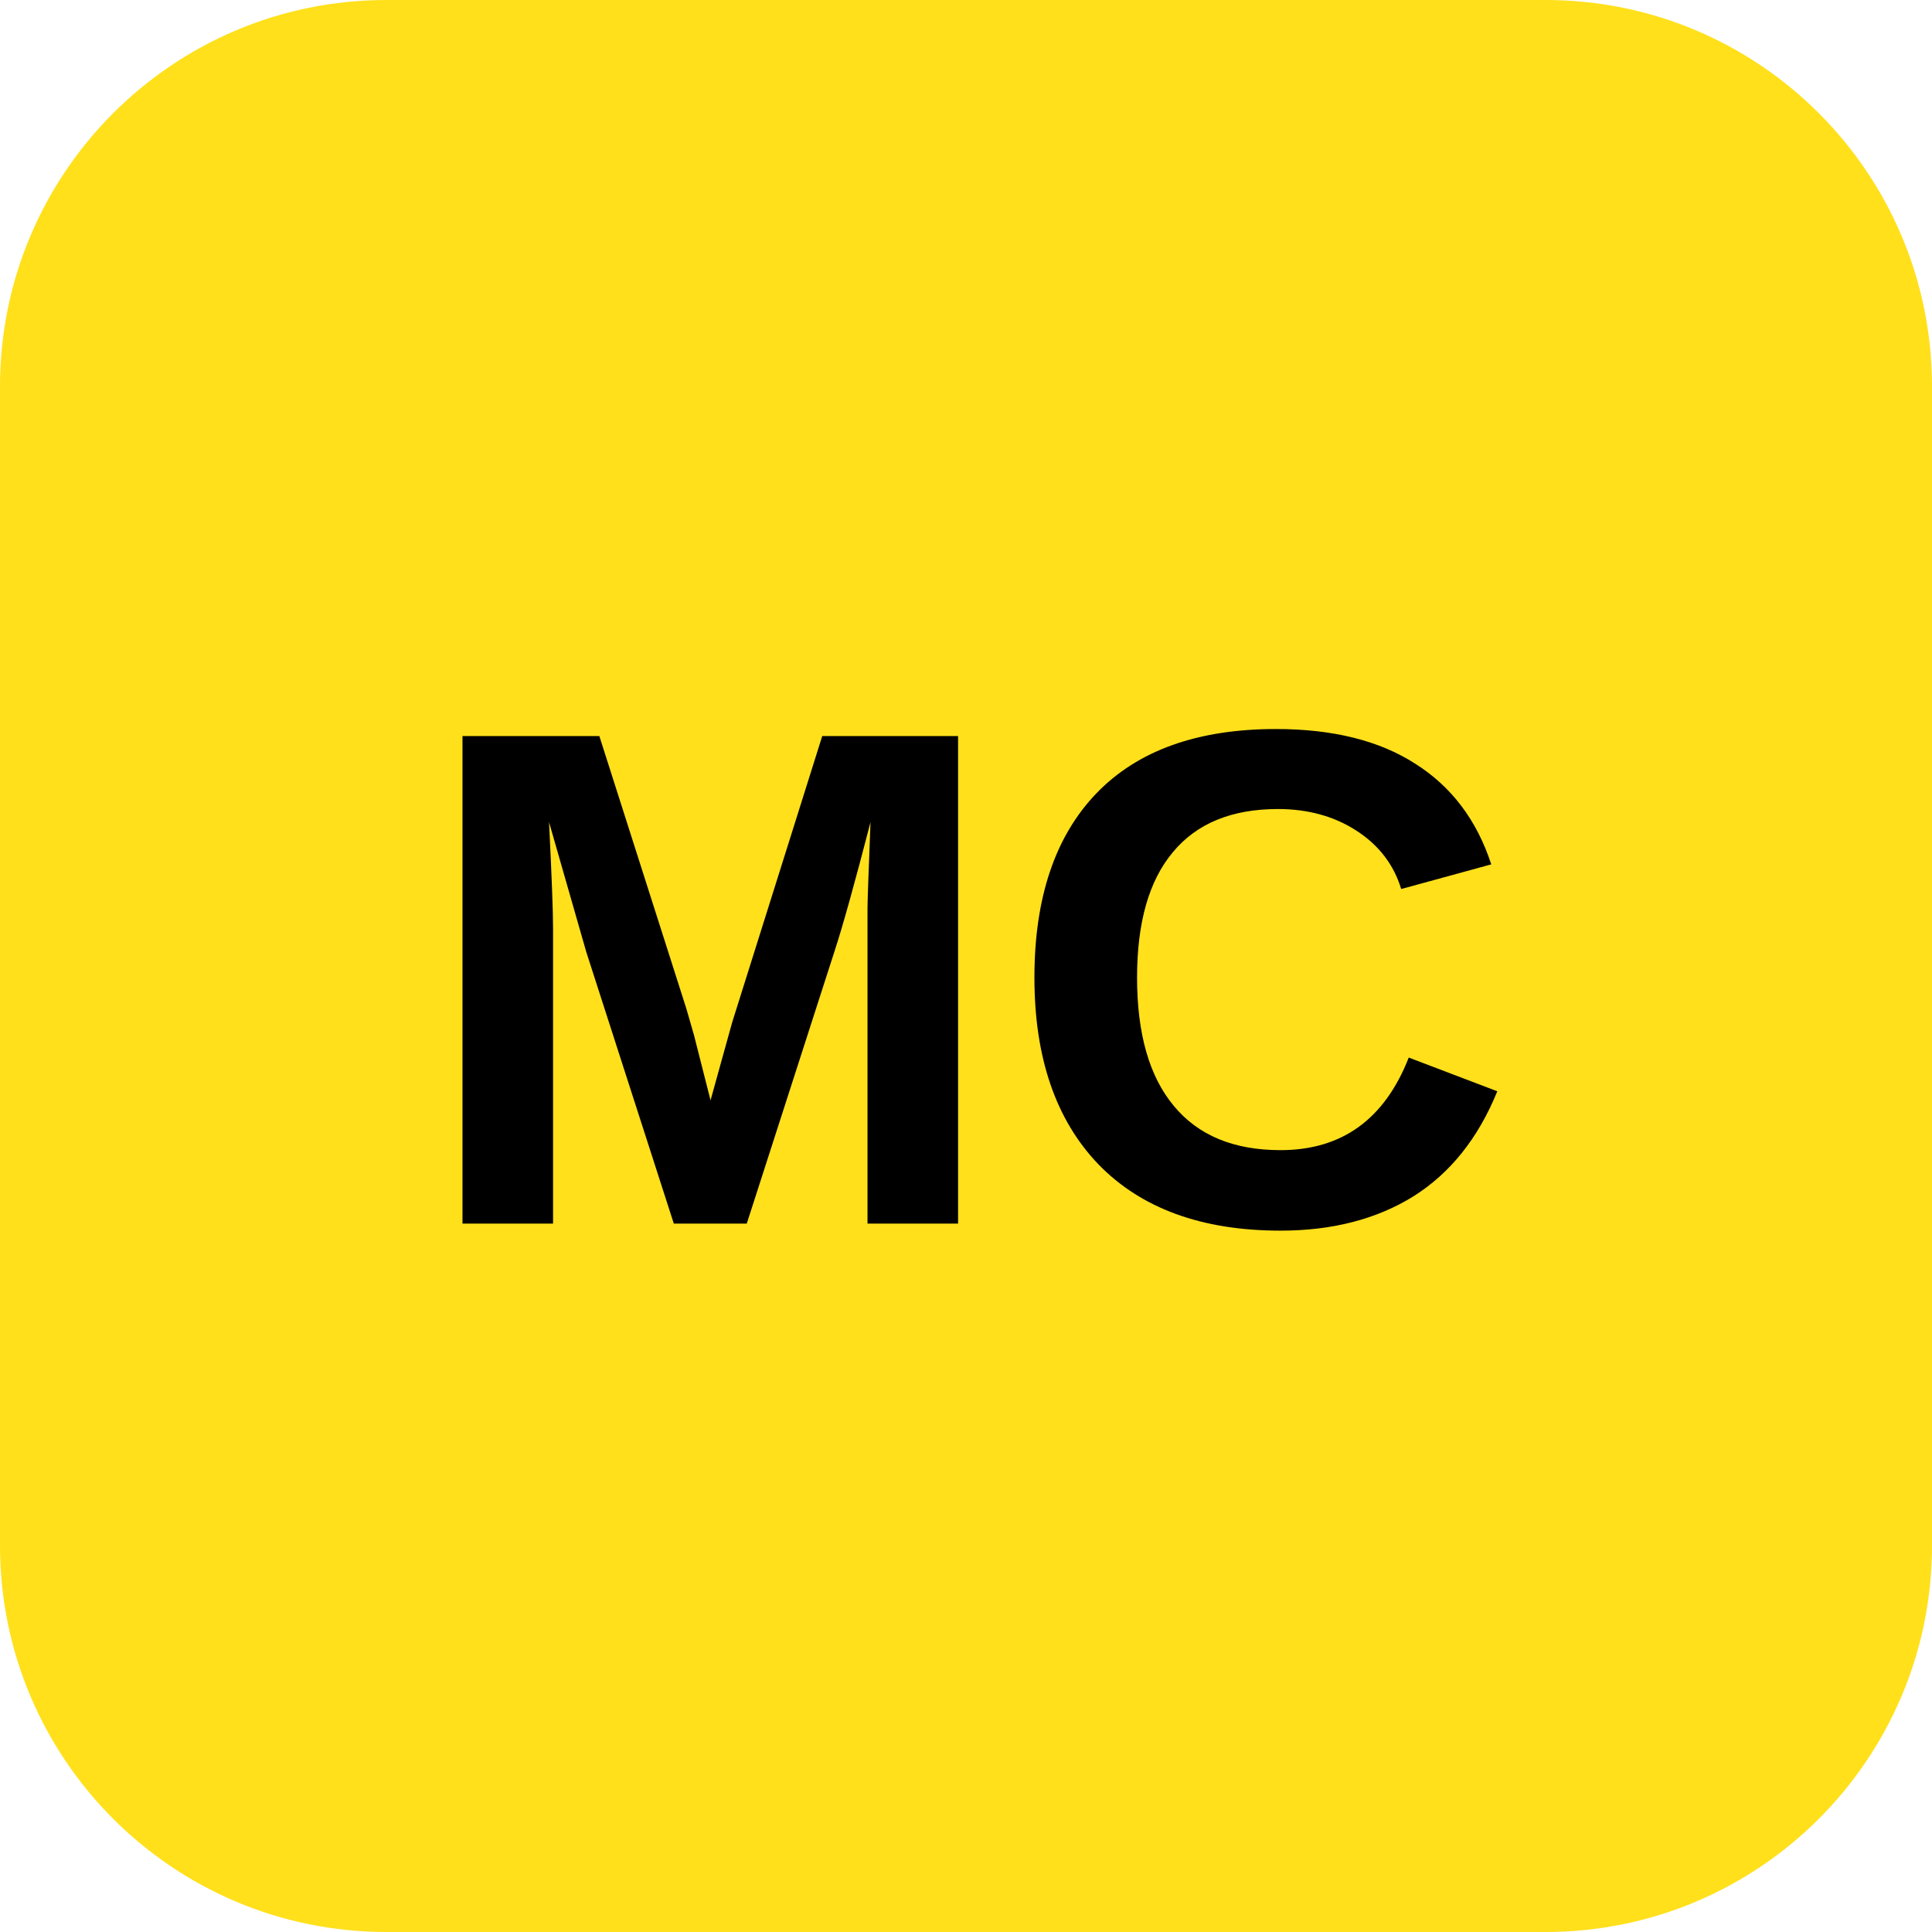
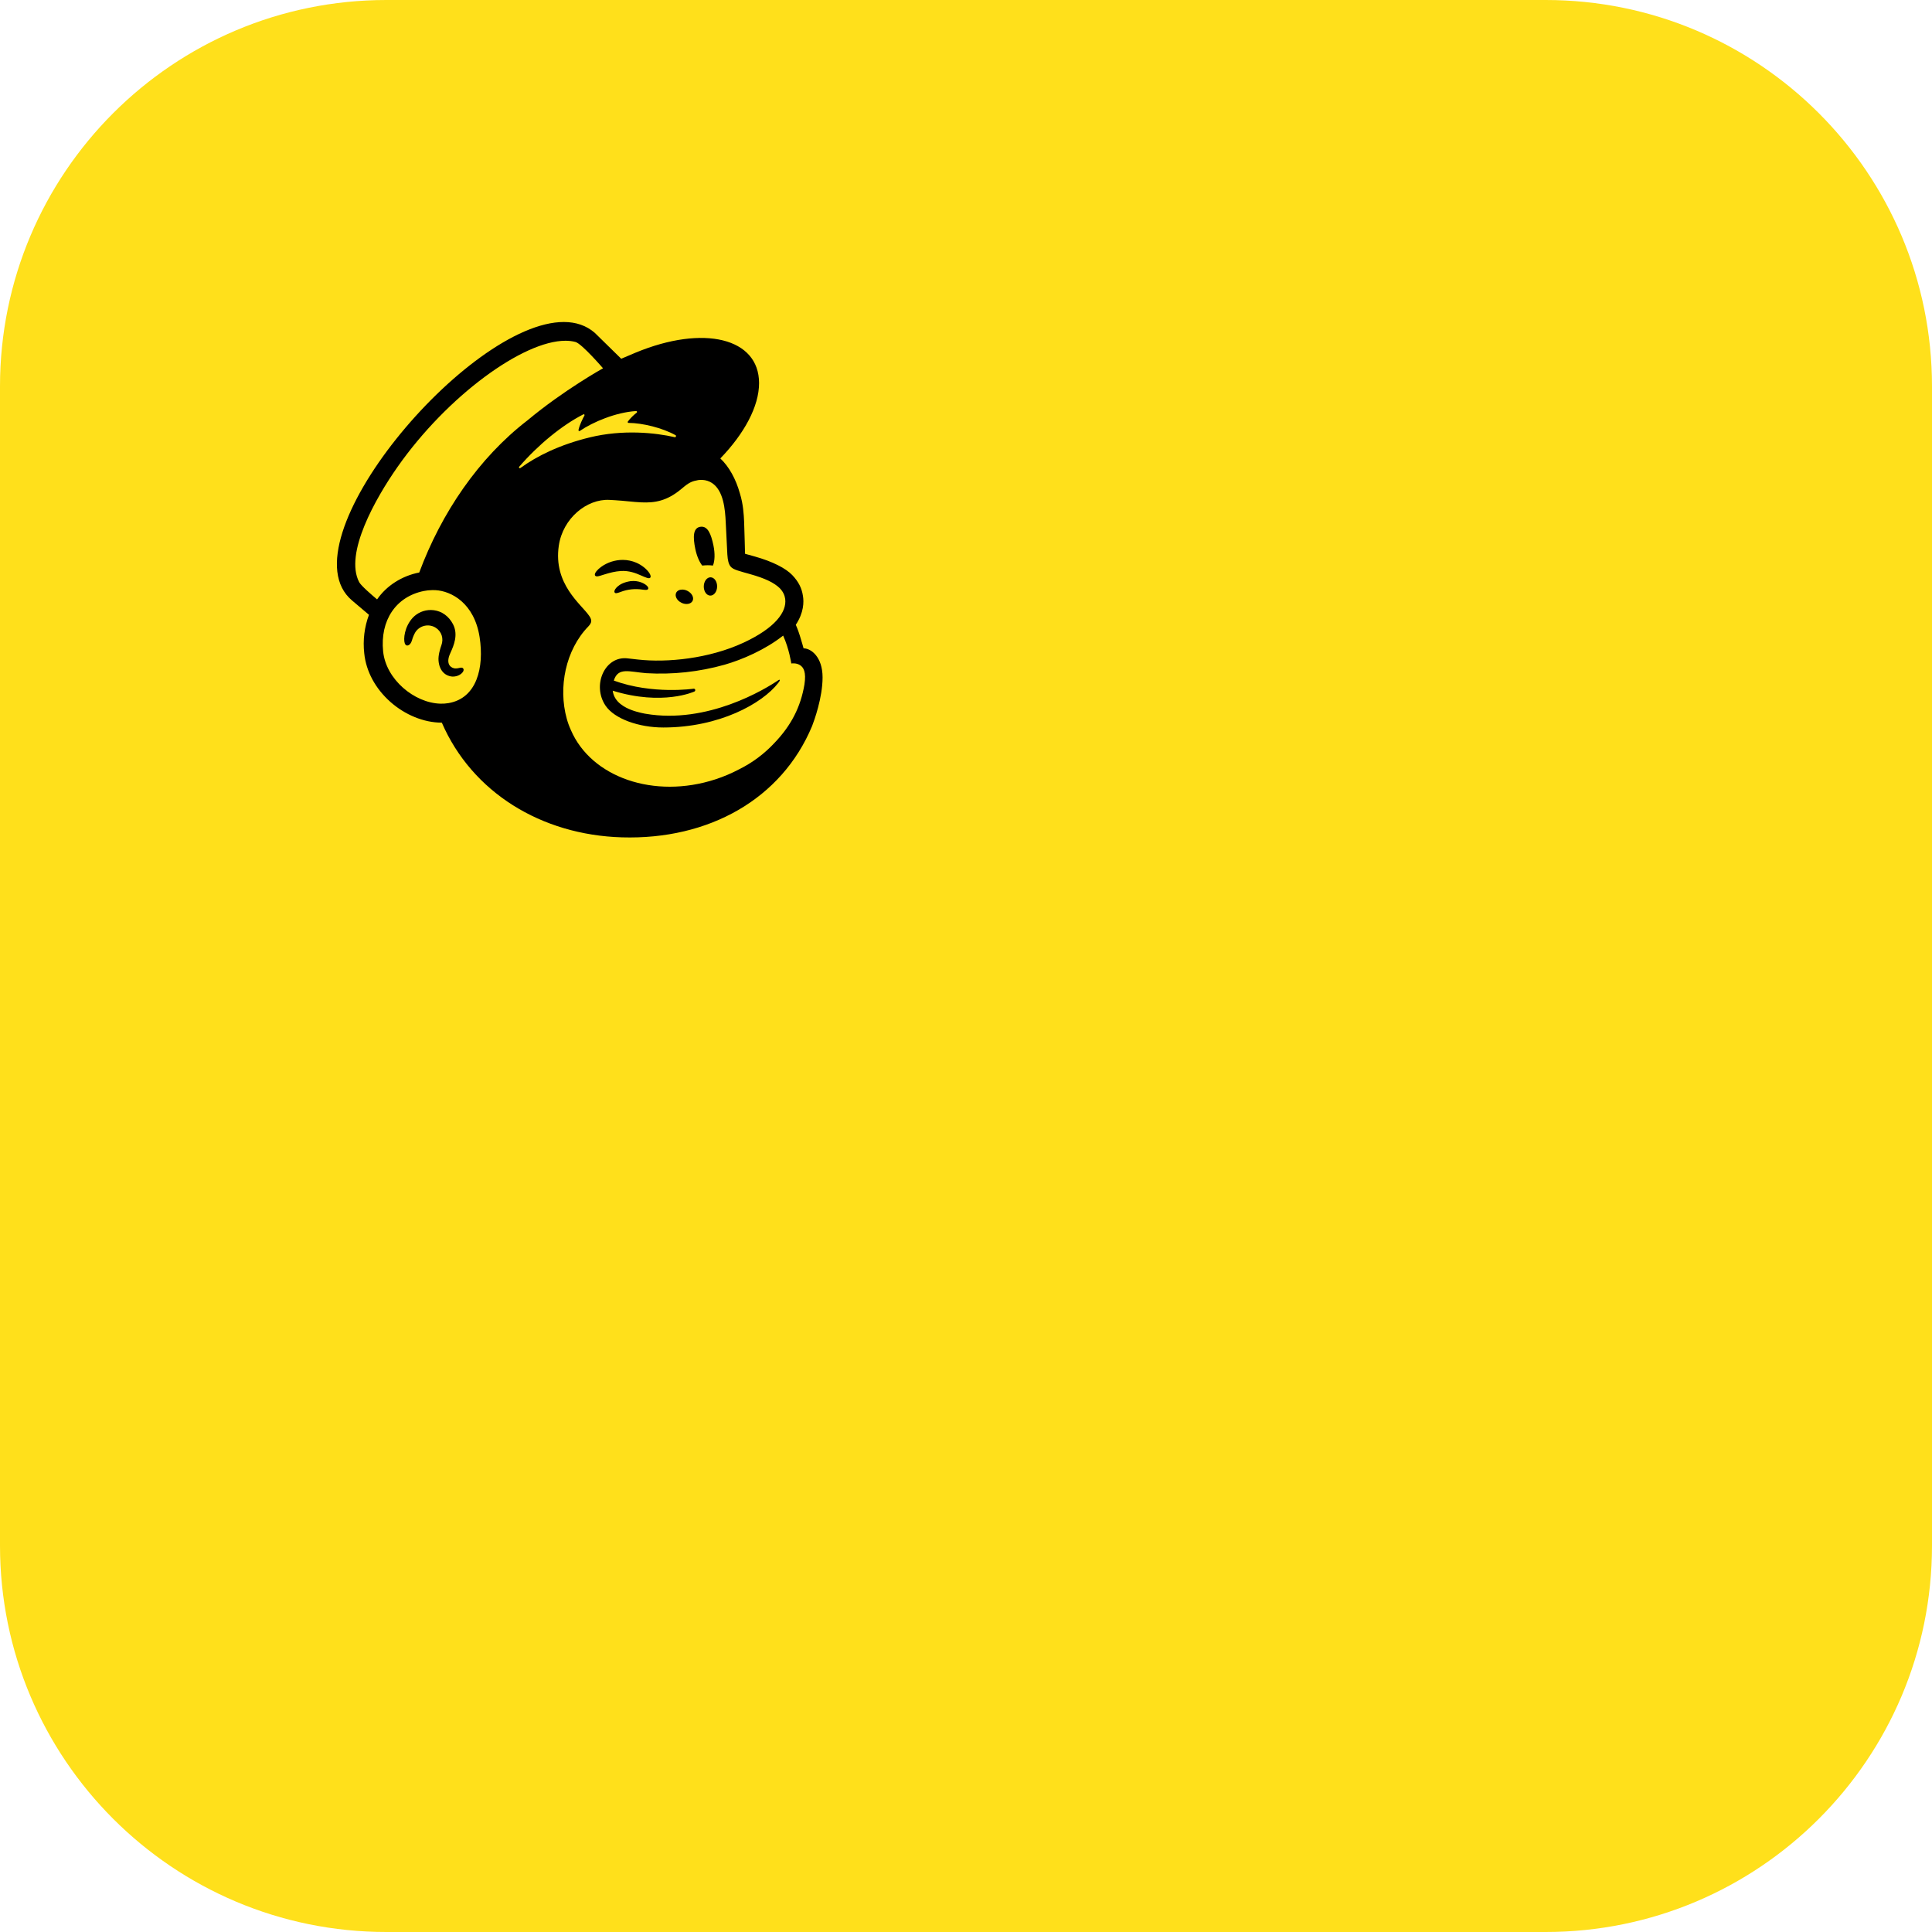
<svg xmlns="http://www.w3.org/2000/svg" viewBox="0 0 60 60">
  <rect width="60" height="60" rx="12" fill="#FFE01B" />
-   <text x="30" y="38" font-family="Arial,sans-serif" font-weight="bold" font-size="22" fill="#000000" text-anchor="middle">MC</text>
+   <g transform="translate(10,10) scale(0.667)" fill="#000000">
+     <path d="M11.267 0C6.791-.015-1.82 10.246 1.397 12.964l.79.669a3.88 3.88 0 0 0-.22 1.792c.084.84.518 1.644 1.22 2.266.666.59 1.542.964 2.392.964 1.406 3.24 4.62 5.228 8.386 5.34 4.04.12 7.433-1.776 8.854-5.182.093-.24.488-1.316.488-2.267 0-.956-.54-1.352-.885-1.352-.01-.037-.078-.286-.172-.586-.093-.3-.19-.51-.19-.51.375-.563.382-1.065.332-1.35-.053-.353-.2-.653-.496-.964-.296-.311-.902-.63-1.753-.868l-.446-.124c-.002-.019-.024-1.053-.043-1.497-.014-.32-.042-.822-.197-1.315-.186-.668-.508-1.253-.911-1.627 1.112-1.152 1.806-2.422 1.804-3.511-.003-2.095-2.576-2.729-5.746-1.416l-.672.285A678.22 678.22 0 0 0 12.7.504C12.304.159 11.817.002 11.267 0zm.073.873c.166 0 .322.019.465.058.297.084 1.28 1.224 1.28 1.224s-1.826 1.013-3.52 2.426c-2.28 1.757-4.005 4.311-5.037 7.082-.811.158-1.526.618-1.963 1.253-.261-.218-.748-.64-.834-.804-.698-1.326.761-3.902 1.781-5.357C5.834 3.44 9.37.867 11.34.873zm3.286 3.273c.04-.002.06.05.028.074-.143.11-.299.26-.413.414a.04.04 0 0 0 .031.064c.659.004 1.587.235 2.192.574.041.023.012.103-.034.092-.915-.21-2.414-.369-3.97.01-1.39.34-2.45.863-3.224 1.426-.04.028-.086-.023-.055-.06.896-1.035 1.999-1.935 2.987-2.44.034-.018.07.019.052.052-.079.143-.23.447-.278.678-.007.035.032.063.062.042.615-.42 1.684-.868 2.622-.926zm3.023 3.205l.056.001a.896.896 0 0 1 .456.146c.534.355.61 1.216.638 1.845.015.36.059 1.229.074 1.478.034.571.184.651.487.751.17.057.33.098.563.164.706.198 1.125.4 1.39.658.157.162.23.333.253.497.083.608-.472 1.36-1.942 2.041-1.607.746-3.557.935-4.904.785l-.471-.053c-1.078-.145-1.693 1.247-1.046 2.201.417.615 1.552 1.015 2.688 1.015 2.604 0 4.605-1.111 5.35-2.072a.987.987 0 0 0 .06-.085c.036-.055.006-.085-.04-.054-.608.416-3.31 2.069-6.2 1.571 0 0-.351-.057-.672-.182-.255-.1-.788-.344-.853-.891 2.333.72 3.801.039 3.801.039a.072.072 0 0 0 .042-.072.067.067 0 0 0-.074-.06s-1.911.283-3.718-.378c.197-.64.72-.408 1.51-.345a11.045 11.045 0 0 0 3.647-.394c.818-.234 1.892-.697 2.727-1.356.281.618.38 1.299.38 1.299s.219-.04.4.073c.173.106.299.326.213.895-.176 1.063-.628 1.926-1.387 2.72a5.714 5.714 0 0 1-1.666 1.244c-.34.18-.704.334-1.087.46-2.863.935-5.794-.093-6.739-2.3a3.545 3.545 0 0 1-.189-.522c-.403-1.455-.06-3.2 1.008-4.299.065-.07.132-.153.132-.256 0-.087-.055-.179-.102-.243-.374-.543-1.669-1.466-1.409-3.254.187-1.284 1.31-2.189 2.357-2.135.089.004.177.01.266.015.453.027.85.085 1.223.1.625.028 1.187-.063 1.853-.618.225-.187.405-.35.71-.401.028-.005.092-.028.215-.028zm.022 2.18a.42.42 0 0 0-.06.005c-.335.054-.347.468-.228 1.04.068.32.187.595.32.765.175-.02.343-.022.498 0 .089-.205.104-.557.024-.942-.112-.535-.261-.872-.554-.868zm-3.66 1.546a1.724 1.724 0 0 0-1.016.326c-.16.117-.311.28-.29.378.008.032.031.056.088.063.131.015.592-.217 1.122-.25.374-.023.684.094.923.2.239.104.386.173.443.113.037-.038.026-.11-.031-.204-.118-.192-.36-.387-.618-.497a1.601 1.601 0 0 0-.621-.129zm4.082.81c-.171-.003-.313.186-.317.42-.004.236.131.43.303.432.172.003.314-.185.318-.42.004-.236-.132-.429-.304-.432zm-3.58.172c-.05 0-.102.002-.155.008-.311.05-.483.152-.593.247-.094.082-.152.173-.152.237a.075.075 0 0 0 .075.076c.07 0 .228-.063.228-.063a1.98 1.98 0 0 1 1.001-.104c.157.018.23.027.265-.026.01-.016.022-.049-.01-.1-.063-.103-.311-.269-.66-.275zm2.26.4c-.127 0-.235.051-.283.148-.075.154.035.363.246.466.21.104.443.063.52-.09.075-.155-.035-.364-.246-.467a.542.542 0 0 0-.237-.058zm-11.635.024c.048 0 .098 0 .149.003.73.04 1.806.6 2.052 2.19.217 1.41-.128 2.843-1.449 3.069-.123.02-.248.029-.374.026-1.22-.033-2.539-1.132-2.67-2.435-.145-1.44.591-2.548 1.894-2.811.117-.024.252-.04.398-.042zm-.07.927a1.144 1.144 0 0 0-.847.364c-.38.418-.439.988-.366 1.19.027.073.07.094.1.098.064.008.16-.039.22-.2a1.2 1.2 0 0 0 .017-.052 1.58 1.58 0 0 1 .157-.37.689.689 0 0 1 .955-.199c.266.174.369.5.255.81-.058.161-.154.469-.133.721.043.511.357.717.64.738.274.01.466-.143.515-.256.029-.067.005-.107-.011-.125-.043-.053-.113-.037-.18-.021a.638.638 0 0 1-.16.022.347.347 0 0 1-.294-.148c-.078-.12-.073-.3.013-.504.011-.028.025-.058.04-.092.138-.308.368-.825.11-1.317-.195-.37-.513-.602-.894-.65a1.135 1.135 0 0 0-.138-.01z" />
+   </g>
</svg>
